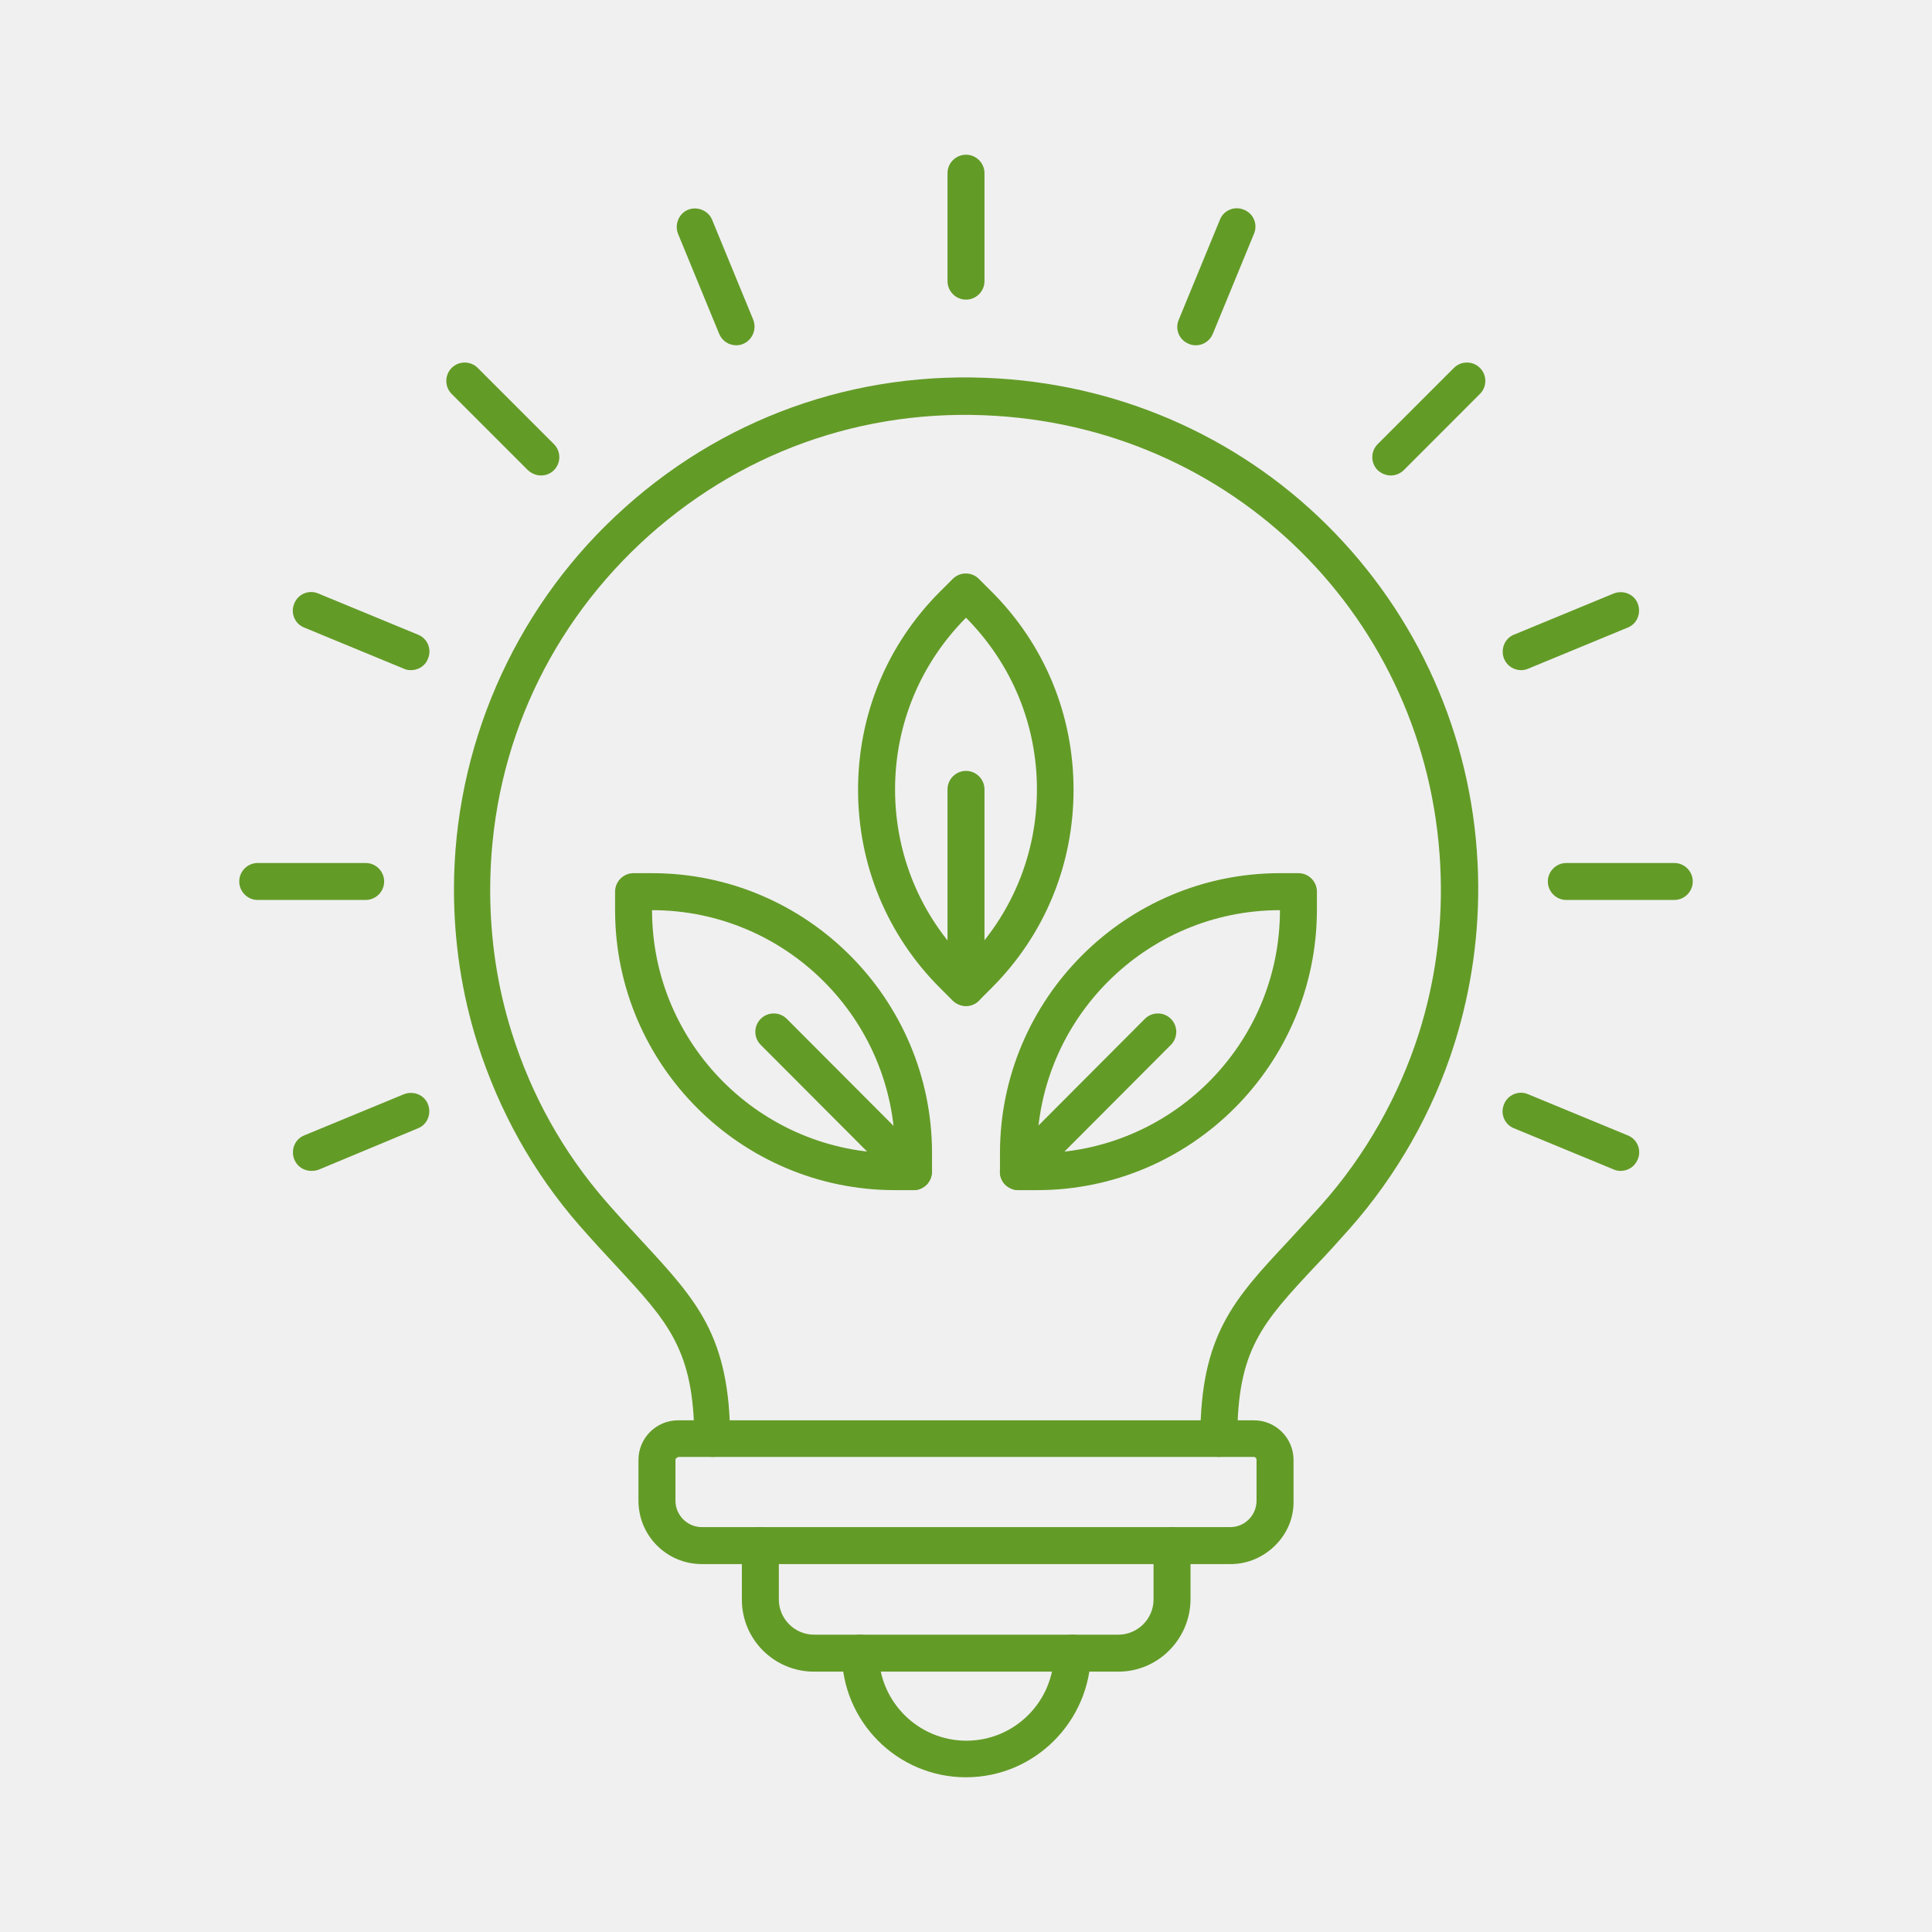
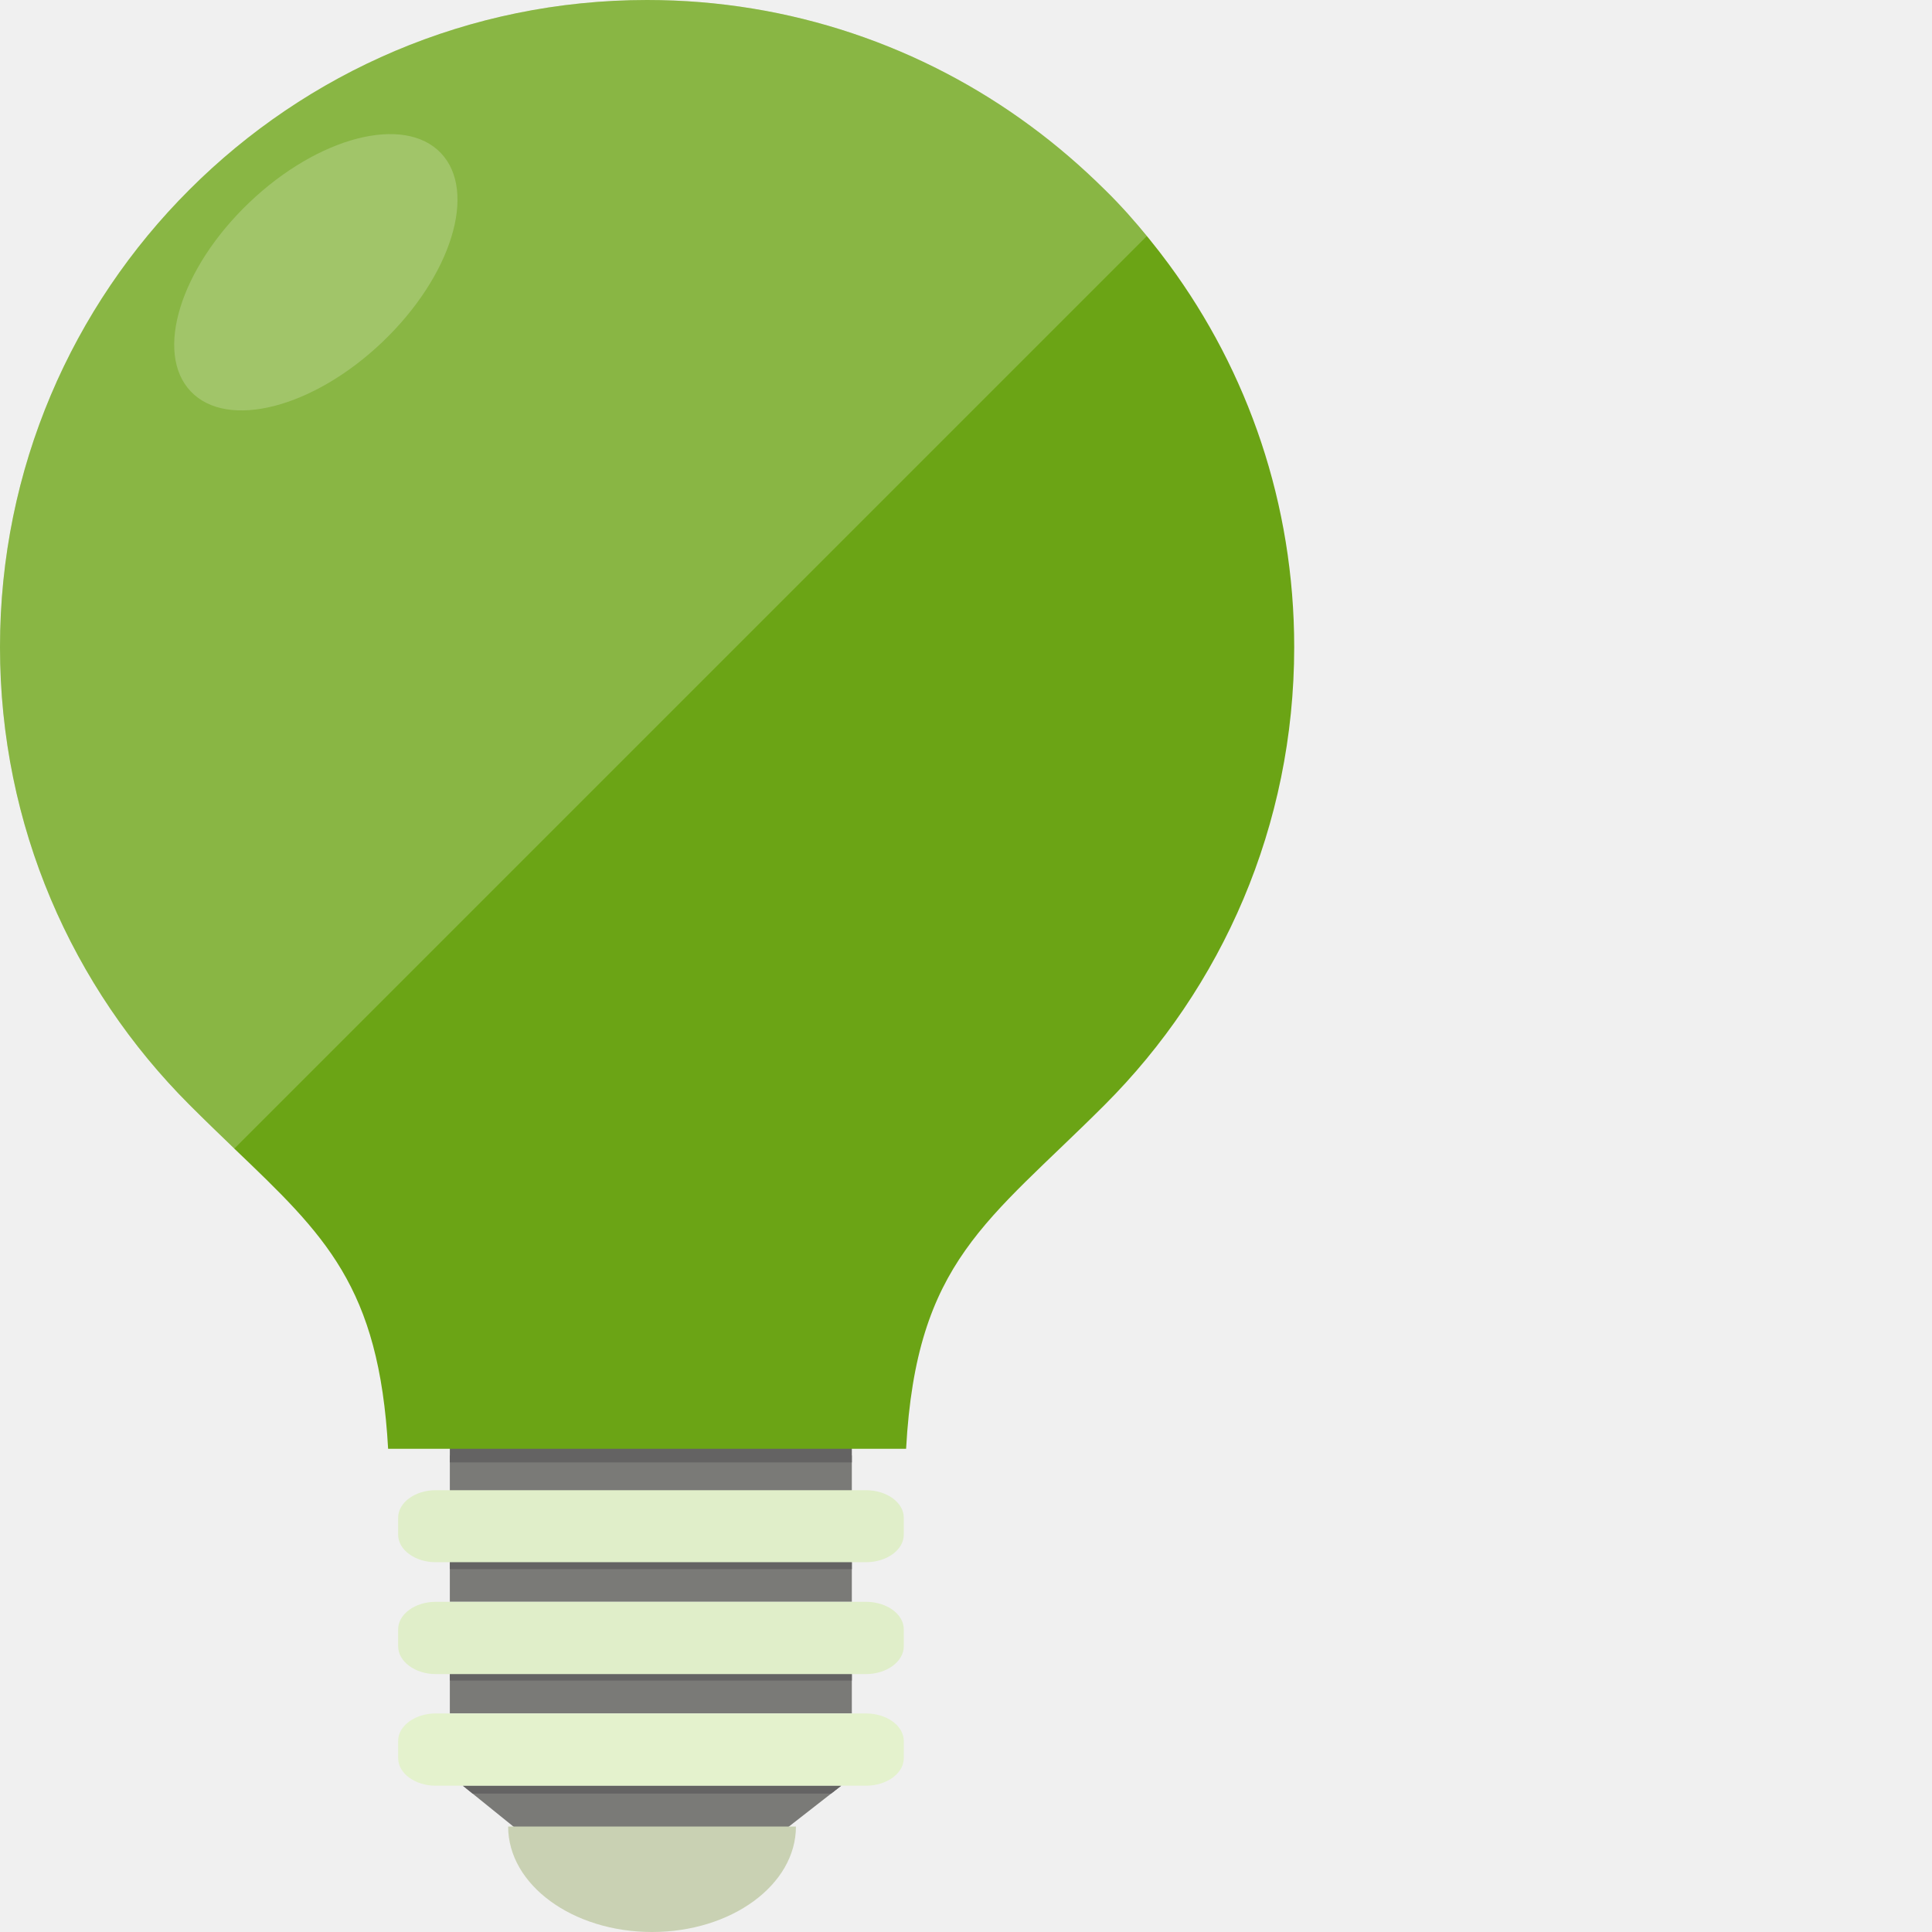
- <svg xmlns="http://www.w3.org/2000/svg" width="60" height="60" viewBox="0 0 60 60" fill="none">
-   <path d="M22.137 45.246C21.82 45.246 21.562 44.988 21.562 44.672C21.551 41.93 20.754 41.062 19.148 39.328C18.797 38.953 18.41 38.531 17.988 38.051C16.547 36.398 15.492 34.488 14.824 32.391C14.344 30.867 14.098 29.262 14.098 27.621C14.098 23.25 15.926 19.02 19.113 16.031C22.336 12.996 26.566 11.473 31.008 11.754C34.992 12 38.707 13.699 41.461 16.559C44.215 19.418 45.797 23.18 45.902 27.176C45.949 28.945 45.703 30.703 45.176 32.391C44.508 34.523 43.371 36.516 41.895 38.18C41.52 38.602 41.18 38.977 40.863 39.305C39.188 41.098 38.426 41.918 38.426 44.672C38.426 44.988 38.168 45.246 37.852 45.246C37.535 45.246 37.277 44.988 37.277 44.672C37.277 41.473 38.309 40.359 40.02 38.531C40.336 38.191 40.664 37.828 41.027 37.43C42.398 35.895 43.453 34.031 44.074 32.062C44.566 30.492 44.789 28.863 44.742 27.223C44.531 19.535 38.59 13.383 30.914 12.914C26.789 12.656 22.875 14.074 19.875 16.887C16.875 19.711 15.223 23.531 15.223 27.645C15.223 29.156 15.445 30.645 15.891 32.062C16.5 34.008 17.484 35.777 18.82 37.312C19.23 37.781 19.617 38.203 19.957 38.566C21.645 40.395 22.664 41.496 22.676 44.684C22.711 44.988 22.453 45.246 22.137 45.246ZM30 9.305C29.684 9.305 29.426 9.047 29.426 8.73V5.379C29.426 5.062 29.684 4.805 30 4.805C30.316 4.805 30.574 5.062 30.574 5.379V8.73C30.574 9.047 30.316 9.305 30 9.305ZM22.863 10.723C22.641 10.723 22.43 10.594 22.336 10.371L21.059 7.266C20.941 6.973 21.082 6.633 21.363 6.516C21.656 6.398 21.996 6.539 22.113 6.82L23.391 9.926C23.508 10.219 23.367 10.559 23.086 10.676C23.016 10.711 22.934 10.723 22.863 10.723ZM16.805 14.766C16.652 14.766 16.512 14.707 16.395 14.602L14.027 12.234C13.805 12.012 13.805 11.648 14.027 11.426C14.25 11.203 14.613 11.203 14.836 11.426L17.203 13.793C17.426 14.016 17.426 14.379 17.203 14.602C17.098 14.707 16.957 14.766 16.805 14.766ZM12.762 20.812C12.691 20.812 12.609 20.801 12.539 20.766L9.445 19.488C9.152 19.371 9.012 19.031 9.141 18.738C9.258 18.445 9.598 18.305 9.891 18.434L12.984 19.711C13.277 19.828 13.418 20.168 13.289 20.461C13.207 20.684 12.984 20.812 12.762 20.812ZM9.668 36.363C9.445 36.363 9.234 36.234 9.141 36.012C9.023 35.719 9.152 35.379 9.445 35.262L12.539 33.984C12.832 33.867 13.172 33.996 13.289 34.289C13.406 34.582 13.277 34.922 12.984 35.039L9.891 36.328C9.82 36.352 9.75 36.363 9.668 36.363ZM50.332 36.363C50.262 36.363 50.18 36.352 50.109 36.316L47.016 35.039C46.723 34.922 46.582 34.582 46.711 34.289C46.828 33.996 47.168 33.855 47.461 33.984L50.555 35.262C50.848 35.379 50.988 35.719 50.859 36.012C50.766 36.234 50.555 36.363 50.332 36.363ZM11.355 27.949H8.004C7.688 27.949 7.43 27.691 7.43 27.375C7.43 27.059 7.688 26.801 8.004 26.801H11.355C11.672 26.801 11.93 27.059 11.93 27.375C11.93 27.691 11.672 27.949 11.355 27.949ZM51.996 27.949H48.645C48.328 27.949 48.07 27.691 48.07 27.375C48.07 27.059 48.328 26.801 48.645 26.801H51.996C52.312 26.801 52.57 27.059 52.57 27.375C52.57 27.691 52.312 27.949 51.996 27.949ZM47.238 20.812C47.016 20.812 46.805 20.684 46.711 20.461C46.594 20.168 46.723 19.828 47.016 19.711L50.109 18.434C50.402 18.316 50.742 18.445 50.859 18.738C50.977 19.031 50.848 19.371 50.555 19.488L47.461 20.766C47.379 20.801 47.309 20.812 47.238 20.812ZM43.195 14.766C43.043 14.766 42.902 14.707 42.785 14.602C42.562 14.379 42.562 14.016 42.785 13.793L45.152 11.426C45.375 11.203 45.738 11.203 45.961 11.426C46.184 11.648 46.184 12.012 45.961 12.234L43.594 14.602C43.488 14.707 43.336 14.766 43.195 14.766ZM37.137 10.723C37.066 10.723 36.984 10.711 36.914 10.676C36.621 10.559 36.48 10.219 36.609 9.926L37.887 6.82C38.004 6.527 38.344 6.387 38.637 6.516C38.93 6.633 39.07 6.973 38.941 7.266L37.664 10.371C37.57 10.594 37.359 10.723 37.137 10.723Z" fill="#639B27" />
-   <path d="M38.215 48.574H21.797C20.707 48.574 19.828 47.695 19.828 46.605V45.34C19.828 44.66 20.379 44.109 21.059 44.109H38.941C39.621 44.109 40.172 44.66 40.172 45.34V46.605C40.184 47.121 39.984 47.613 39.609 47.988C39.234 48.363 38.742 48.574 38.215 48.574ZM21.059 45.258C21.023 45.258 20.977 45.293 20.977 45.34V46.605C20.977 47.062 21.352 47.426 21.797 47.426H38.203C38.426 47.426 38.625 47.344 38.789 47.18C38.941 47.027 39.023 46.816 39.023 46.605V45.328C39.023 45.293 38.988 45.246 38.941 45.246H21.059V45.258Z" fill="#639B27" />
-   <path d="M34.734 51.914H25.277C24.047 51.914 23.039 50.918 23.039 49.676V48C23.039 47.684 23.297 47.426 23.613 47.426C23.93 47.426 24.188 47.684 24.188 48V49.676C24.188 50.273 24.68 50.766 25.277 50.766H34.734C35.332 50.766 35.824 50.273 35.824 49.676V48C35.824 47.684 36.082 47.426 36.398 47.426C36.715 47.426 36.973 47.684 36.973 48V49.676C36.961 50.906 35.965 51.914 34.734 51.914Z" fill="#639B27" />
-   <path d="M30 55.195C27.867 55.195 26.145 53.461 26.145 51.34C26.145 51.023 26.402 50.766 26.719 50.766C27.035 50.766 27.293 51.023 27.293 51.34C27.293 52.84 28.512 54.059 30.012 54.059C31.512 54.059 32.73 52.84 32.73 51.34C32.73 51.023 32.988 50.766 33.305 50.766C33.621 50.766 33.879 51.023 33.879 51.34C33.855 53.461 32.133 55.195 30 55.195ZM30 31.242C29.684 31.242 29.426 30.984 29.426 30.668V24.516C29.426 24.199 29.684 23.941 30 23.941C30.316 23.941 30.574 24.199 30.574 24.516V30.668C30.574 30.984 30.316 31.242 30 31.242Z" fill="#639B27" />
-   <path d="M30 31.242C29.848 31.242 29.707 31.184 29.59 31.078L29.191 30.68C27.551 29.039 26.648 26.859 26.648 24.527C26.648 22.195 27.551 20.016 29.191 18.375L29.59 17.977C29.812 17.754 30.176 17.754 30.398 17.977L30.797 18.375C32.438 20.016 33.34 22.195 33.34 24.527C33.34 26.859 32.438 29.039 30.797 30.68L30.398 31.078C30.293 31.184 30.152 31.242 30 31.242ZM30 19.184C28.582 20.613 27.797 22.5 27.797 24.516C27.797 26.531 28.582 28.43 30 29.848C31.418 28.418 32.203 26.531 32.203 24.516C32.203 22.5 31.418 20.613 30 19.184ZM28.371 36.961H27.797C23.004 36.961 19.102 33.059 19.102 28.266V27.691C19.102 27.375 19.359 27.117 19.676 27.117H20.25C25.043 27.117 28.945 31.02 28.945 35.812V36.387C28.945 36.703 28.688 36.961 28.371 36.961ZM20.25 28.266C20.25 32.426 23.637 35.812 27.797 35.812C27.797 31.652 24.41 28.266 20.25 28.266ZM32.203 36.961H31.629C31.312 36.961 31.055 36.703 31.055 36.387V35.812C31.055 31.02 34.957 27.117 39.75 27.117H40.324C40.641 27.117 40.898 27.375 40.898 27.691V28.266C40.887 33.059 36.996 36.961 32.203 36.961ZM39.75 28.266C35.59 28.266 32.203 31.652 32.203 35.812C36.363 35.812 39.75 32.438 39.75 28.266Z" fill="#639B27" />
-   <path d="M28.371 36.961C28.219 36.961 28.078 36.902 27.961 36.797L23.625 32.449C23.402 32.227 23.402 31.863 23.625 31.641C23.848 31.418 24.211 31.418 24.434 31.641L28.77 35.988C28.992 36.211 28.992 36.574 28.77 36.797C28.664 36.902 28.523 36.961 28.371 36.961ZM31.629 36.961C31.488 36.961 31.336 36.902 31.219 36.797C30.996 36.574 30.996 36.211 31.219 35.988L35.555 31.641C35.777 31.418 36.141 31.418 36.363 31.641C36.586 31.863 36.586 32.227 36.363 32.449L32.027 36.797C31.922 36.902 31.77 36.961 31.629 36.961Z" fill="#639B27" />
+ <svg xmlns="http://www.w3.org/2000/svg" width="512" height="512" viewBox="0 0 512 512" fill="none">
+   <path d="M225.744 443.65H119.211V454.079H225.744V443.65Z" fill="#7A7A77" />
+   <path d="M222.954 473.216L220.264 475.317L206.66 485.932H138.379L125.238 475.317L122.641 473.216H222.954Z" fill="#7A7A77" />
+   <path d="M225.744 414H119.211V424.497H225.744V414Z" fill="#7A7A77" />
+   <path d="M225.744 405.821V415.84H119.211V405.821C144.158 405.821 172.512 405.821 172.512 405.821C172.512 405.821 200.798 405.821 225.744 405.821Z" fill="#646363" />
+   <path d="M225.744 385.715H119.211V396.144H225.744V385.715Z" fill="#7A7A77" />
+   <path d="M225.744 377.535V387.555H119.211V377.535C144.158 377.535 172.512 377.535 172.512 377.535C172.512 377.535 200.798 377.535 225.744 377.535Z" fill="#646363" />
+   <path d="M225.744 435.335V445.354H119.211V435.335C144.158 435.335 172.512 435.335 172.512 435.335C172.512 435.335 200.798 435.335 225.744 435.335Z" fill="#646363" />
+   <path d="M222.954 473.216L220.264 475.317H125.238L122.641 473.216H222.954Z" fill="#646363" />
+   <path d="M239.512 402.209V406.708C239.512 410.729 235.013 414.001 229.492 414.001H115.462C110.009 414.001 105.511 410.729 105.511 406.708V402.209C105.511 398.188 110.01 394.916 115.462 394.916H229.493C235.013 394.916 239.512 398.188 239.512 402.209Z" fill="#E0EEC9" />
+   <path d="M239.512 431.79V436.288C239.512 440.31 235.013 443.65 229.492 443.65H115.462C110.009 443.65 105.511 440.31 105.511 436.288V431.79C105.511 427.768 110.01 424.497 115.462 424.497H229.493C235.013 424.497 239.512 427.768 239.512 431.79Z" fill="#E0EEC9" />
+   <path d="M239.512 461.371V465.938C239.512 469.959 235.013 473.231 229.492 473.231H115.462C110.009 473.231 105.511 469.959 105.511 465.938V461.371C105.511 460.894 105.579 460.348 105.716 459.871C106.67 456.599 110.692 454.078 115.463 454.078H229.494C235.013 454.079 239.512 457.35 239.512 461.371Z" fill="#E4F2CD" />
+   <path d="M204.395 484.045H141.242H134.663C134.663 499.485 151.736 512 172.797 512C193.858 512 210.931 499.484 210.931 484.045H204.395Z" fill="#C9D1B3" />
+   <path d="M342.978 171.489C342.978 218.86 323.825 261.732 292.745 292.812C261.733 323.825 242.852 334.117 240.126 383.942H225.744C211.635 383.942 194.05 383.942 194.05 383.942H148.929C148.929 383.942 132.912 383.942 119.212 383.942H102.854C100.469 340.796 86.019 327.301 62.095 304.4C58.346 300.788 54.393 296.971 50.235 292.812C19.153 261.732 0 218.861 0 171.489C0 124.117 19.153 81.246 50.234 50.234C81.246 19.221 124.118 0 171.489 0C209.522 0 244.693 12.406 273.115 33.398C280.067 38.51 286.61 44.167 292.745 50.234C294.858 52.278 296.903 54.459 298.879 56.641C302.696 60.935 306.377 65.434 309.785 70.068C330.71 98.491 342.978 133.525 342.978 171.489Z" fill="#6BA415" />
+   <path opacity="0.2" d="M303.923 62.571L61.957 304.537C58.276 300.789 54.323 296.903 50.234 292.813C19.153 261.732 0 218.861 0 171.489C0 124.117 19.153 81.246 50.234 50.234C81.246 19.221 124.118 0 171.489 0C209.522 0 244.693 12.406 273.115 33.398C280.067 38.51 286.61 44.167 292.745 50.234C294.858 52.278 296.903 54.459 298.879 56.641C300.583 58.618 302.287 60.594 303.923 62.571Z" fill="white" />
+   <path opacity="0.2" d="M101.335 90.643C119.634 73.194 126.574 50.77 116.836 40.558C107.098 30.346 84.37 36.213 66.071 53.662C47.772 71.112 40.832 93.536 50.57 103.748C60.308 113.96 83.036 108.093 101.335 90.643Z" fill="white" />
</svg>
